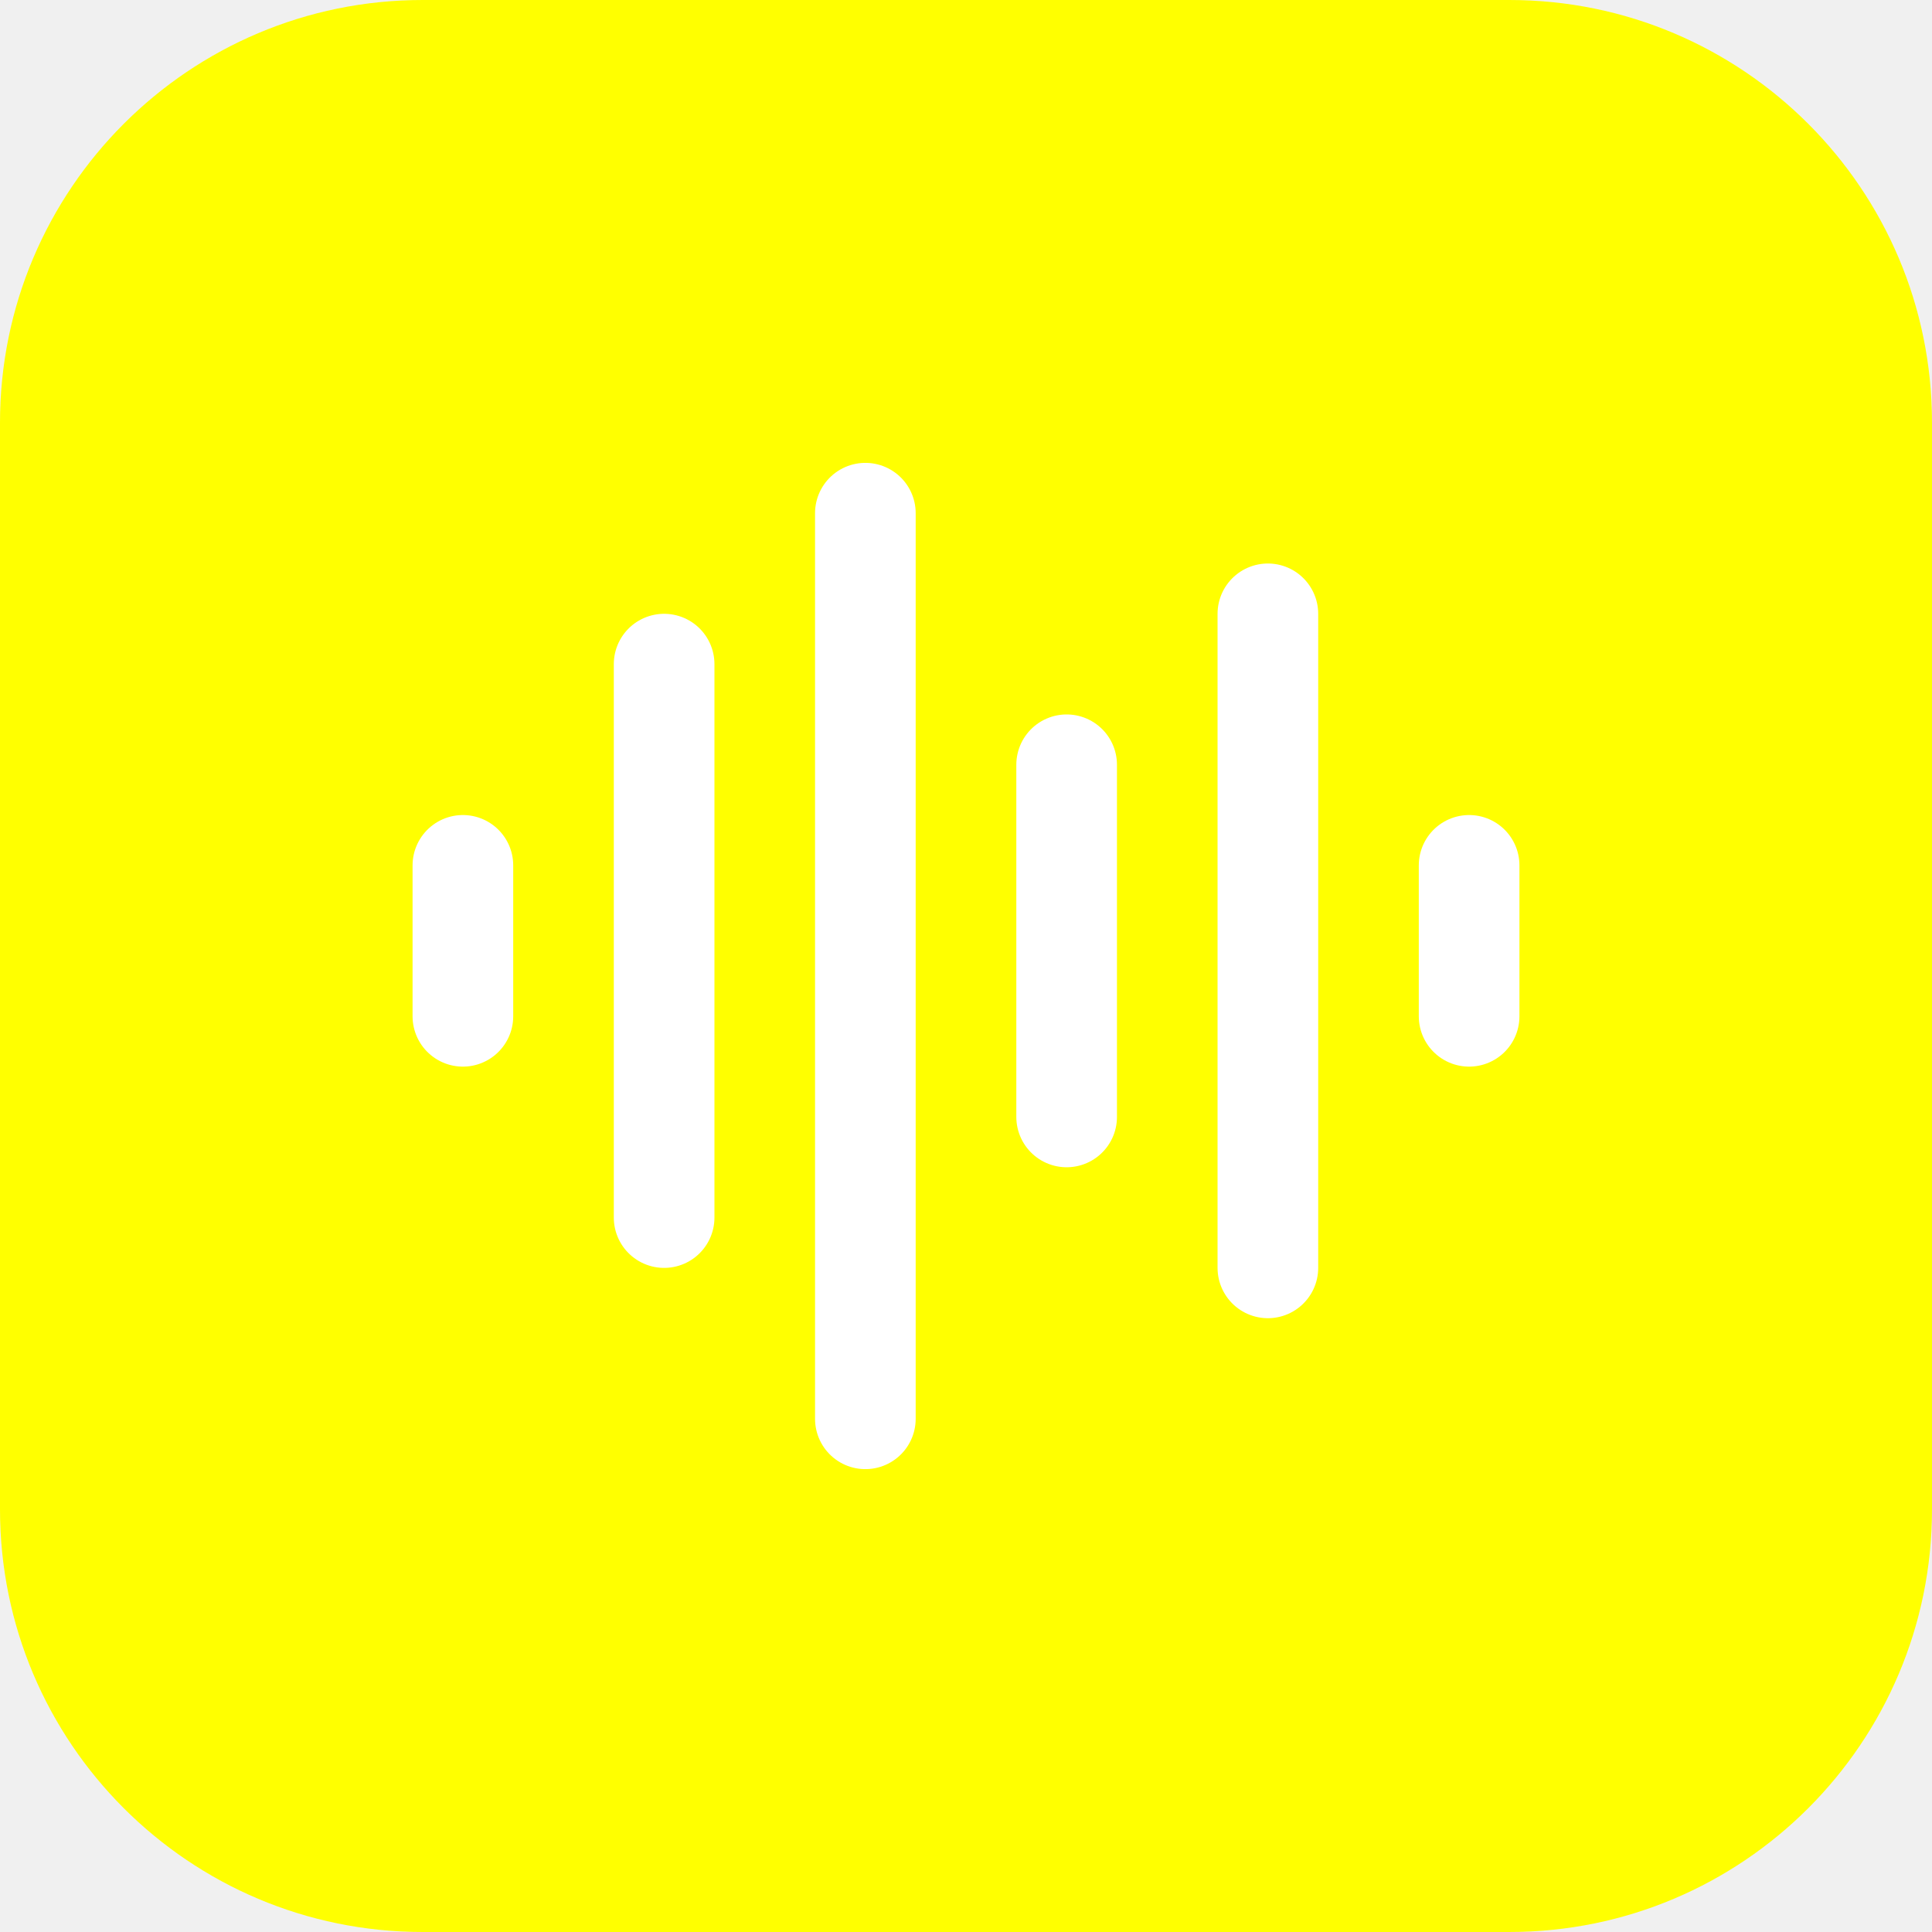
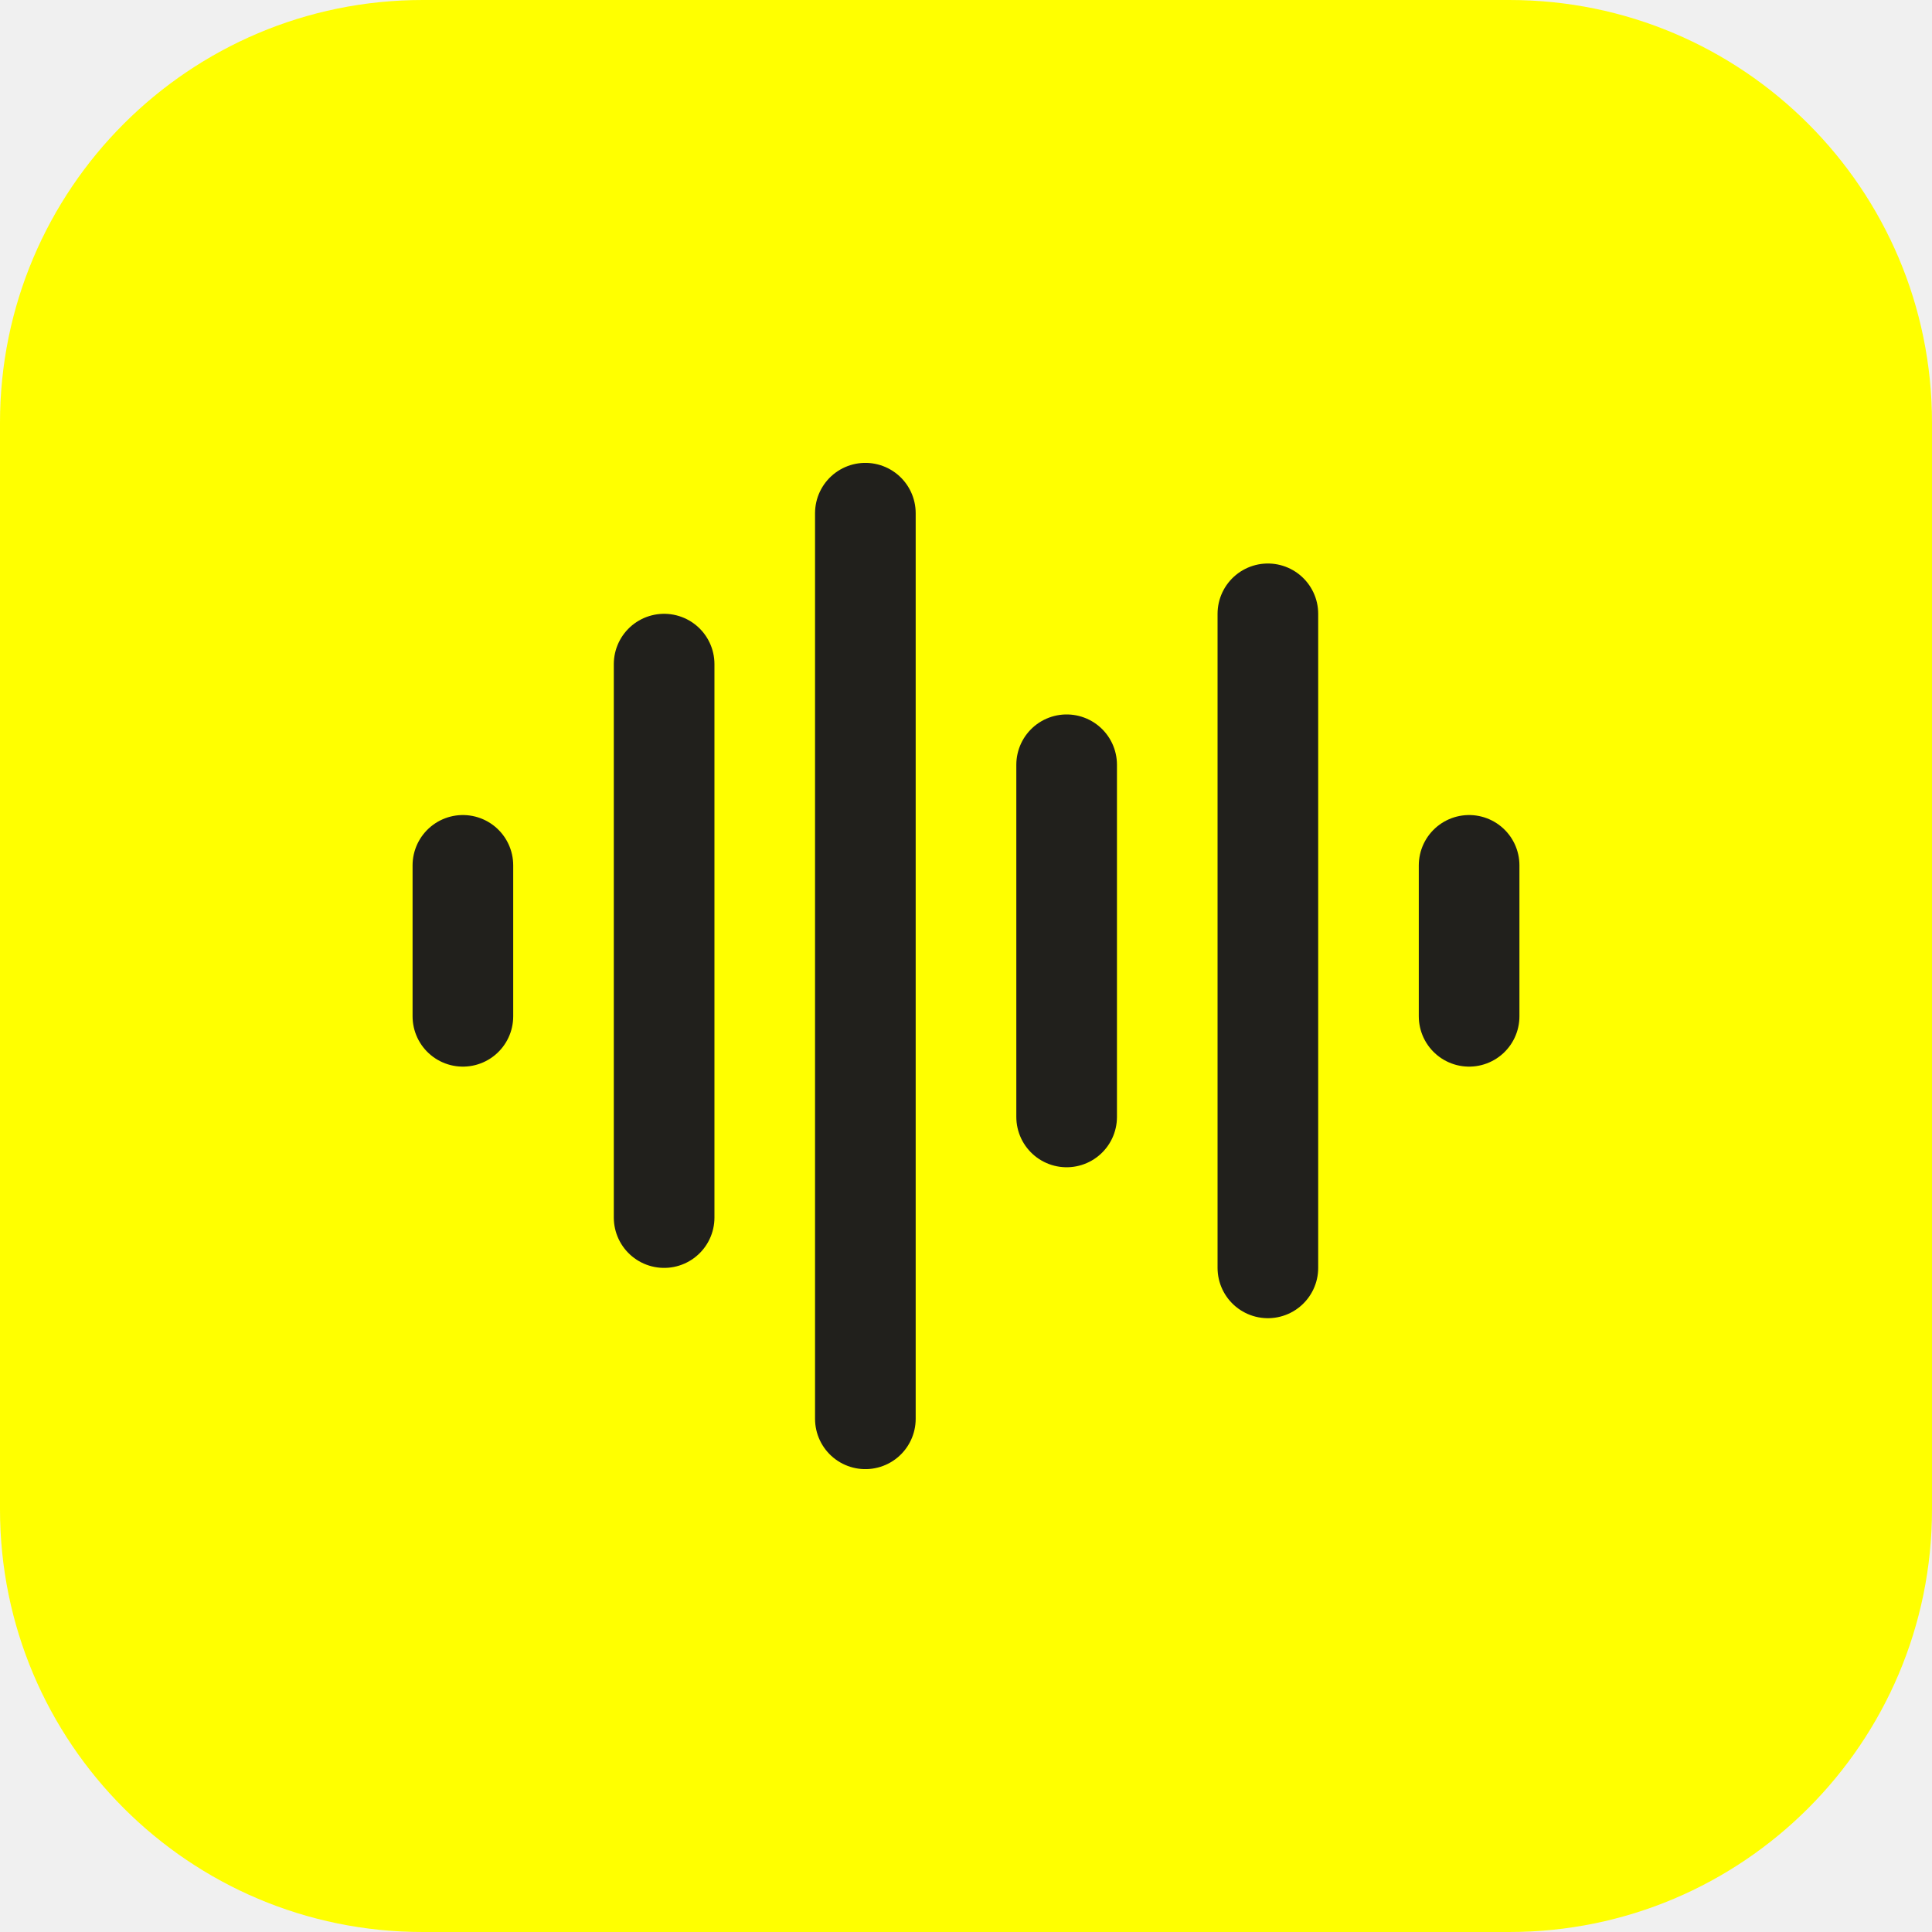
<svg xmlns="http://www.w3.org/2000/svg" viewBox="0 0 512 512">
  <rect width="512" height="512" rx="112" fill="#ffff00" />
-   <g stroke="#FFFFFF" stroke-width="26.67" stroke-linecap="round" fill="none">
+   <g stroke="#21201c" stroke-width="26.67" stroke-linecap="round" fill="none">
    <path d="M122.67 229.33v40" />
    <path d="M176 176v146.67" />
    <path d="M229.33 136v240" />
    <path d="M282.67 202.67v93.33" />
    <path d="M336 162.67v173.33" />
    <path d="M389.33 229.33v40" />
  </g>
</svg>
